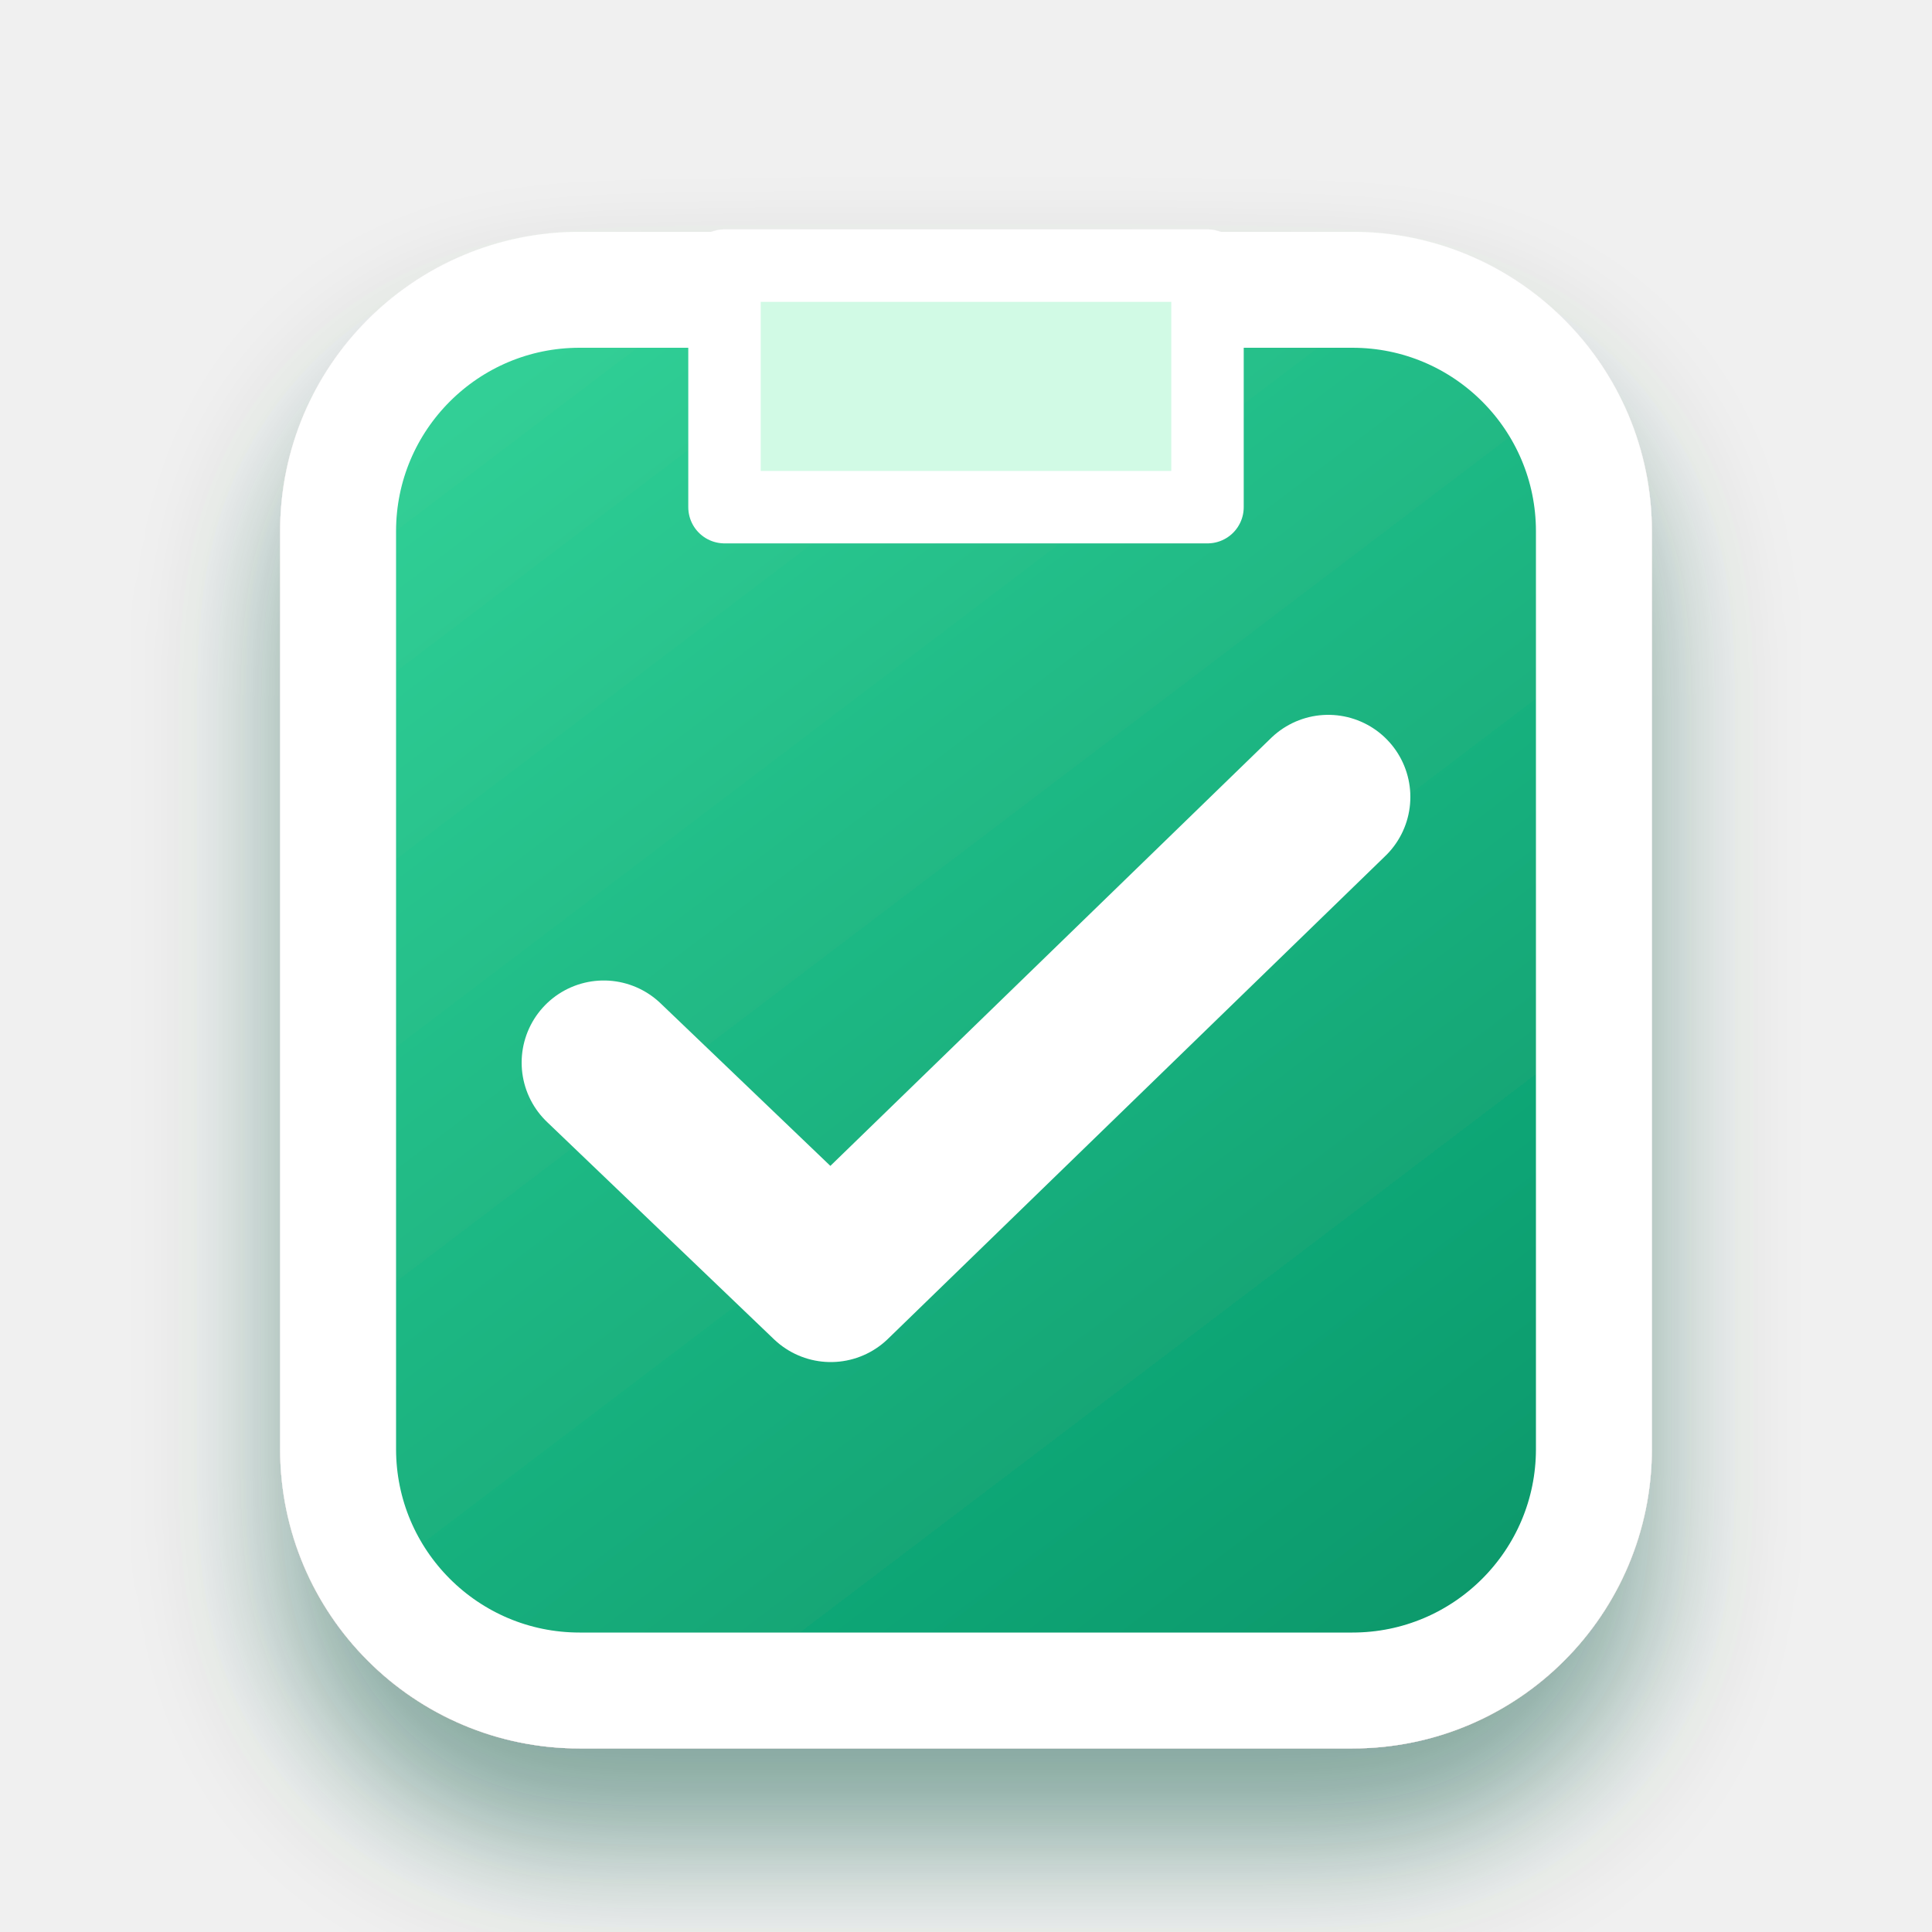
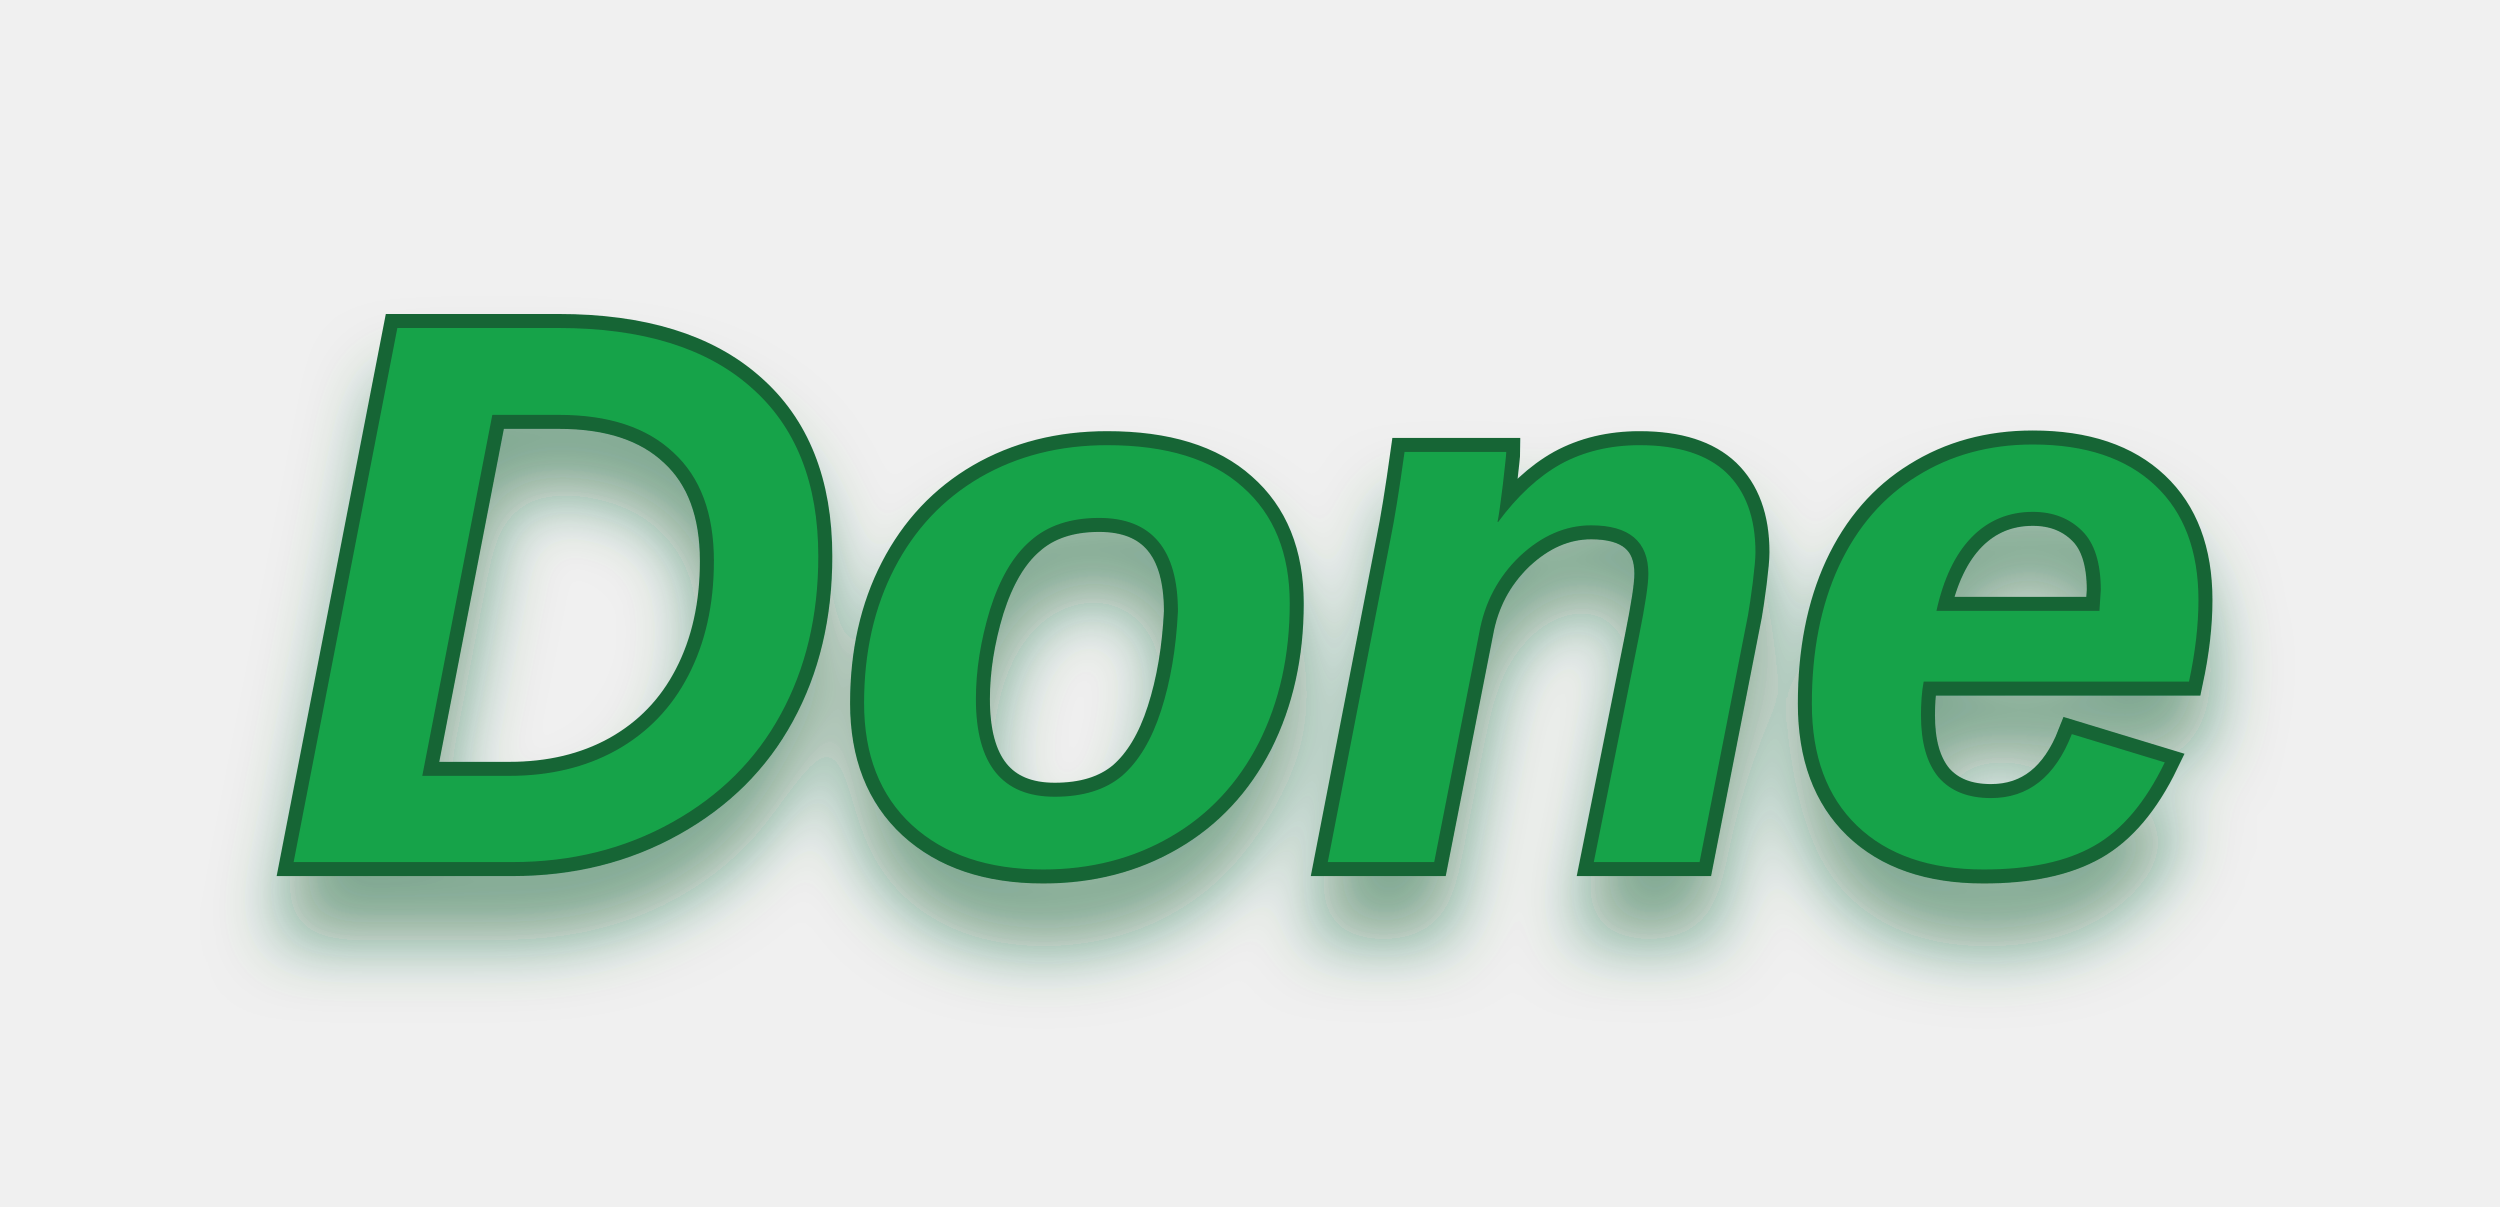
- <svg xmlns="http://www.w3.org/2000/svg" viewBox="0 0 40 40" role="img" aria-label="Done" data-im-judgement-pictogram="done">
+ <svg xmlns="http://www.w3.org/2000/svg" viewBox="0 0 58 28" role="img" aria-label="Done" data-im-judgement-word-sticker="done">
  <defs>
-     <linearGradient id="done-fill" x1="9" y1="6" x2="31" y2="35" gradientUnits="userSpaceOnUse">
-       <stop stop-color="#34D399" />
-       <stop offset="1" stop-color="#059669" />
-     </linearGradient>
-     <filter id="done-shadow" x="-30%" y="-30%" width="170%" height="180%">
-       <feDropShadow dx="0" dy="2" stdDeviation="1.4" flood-color="#064E3B" flood-opacity="0.45" />
+     <filter id="done-shadow" x="-20%" y="-30%" width="150%" height="170%">
+       <feDropShadow dx="0" dy="1.5" stdDeviation="0.8" flood-color="#166534" flood-opacity="0.52" />
    </filter>
  </defs>
-   <g filter="url(#done-shadow)">
-     <rect x="7" y="6" width="26" height="29" rx="5" fill="url(#done-fill)" stroke="#fff" stroke-width="2.4" />
-     <path d="M15 5.5h10v5H15z" fill="#D1FAE5" stroke="#fff" stroke-width="1.5" stroke-linejoin="round" />
-     <path d="m12.5 22 4.7 4.5 10.3-10" fill="none" stroke="#fff" stroke-width="3.4" stroke-linecap="round" stroke-linejoin="round" />
-   </g>
+   <text x="50%" y="20" text-anchor="middle" fill="#16A34A" stroke="#166534" stroke-width="0.65" paint-order="stroke" filter="url(#done-shadow)" font-family="Arial Black, Arial, sans-serif" font-size="18" font-style="italic" font-weight="900">Done</text>
</svg>
